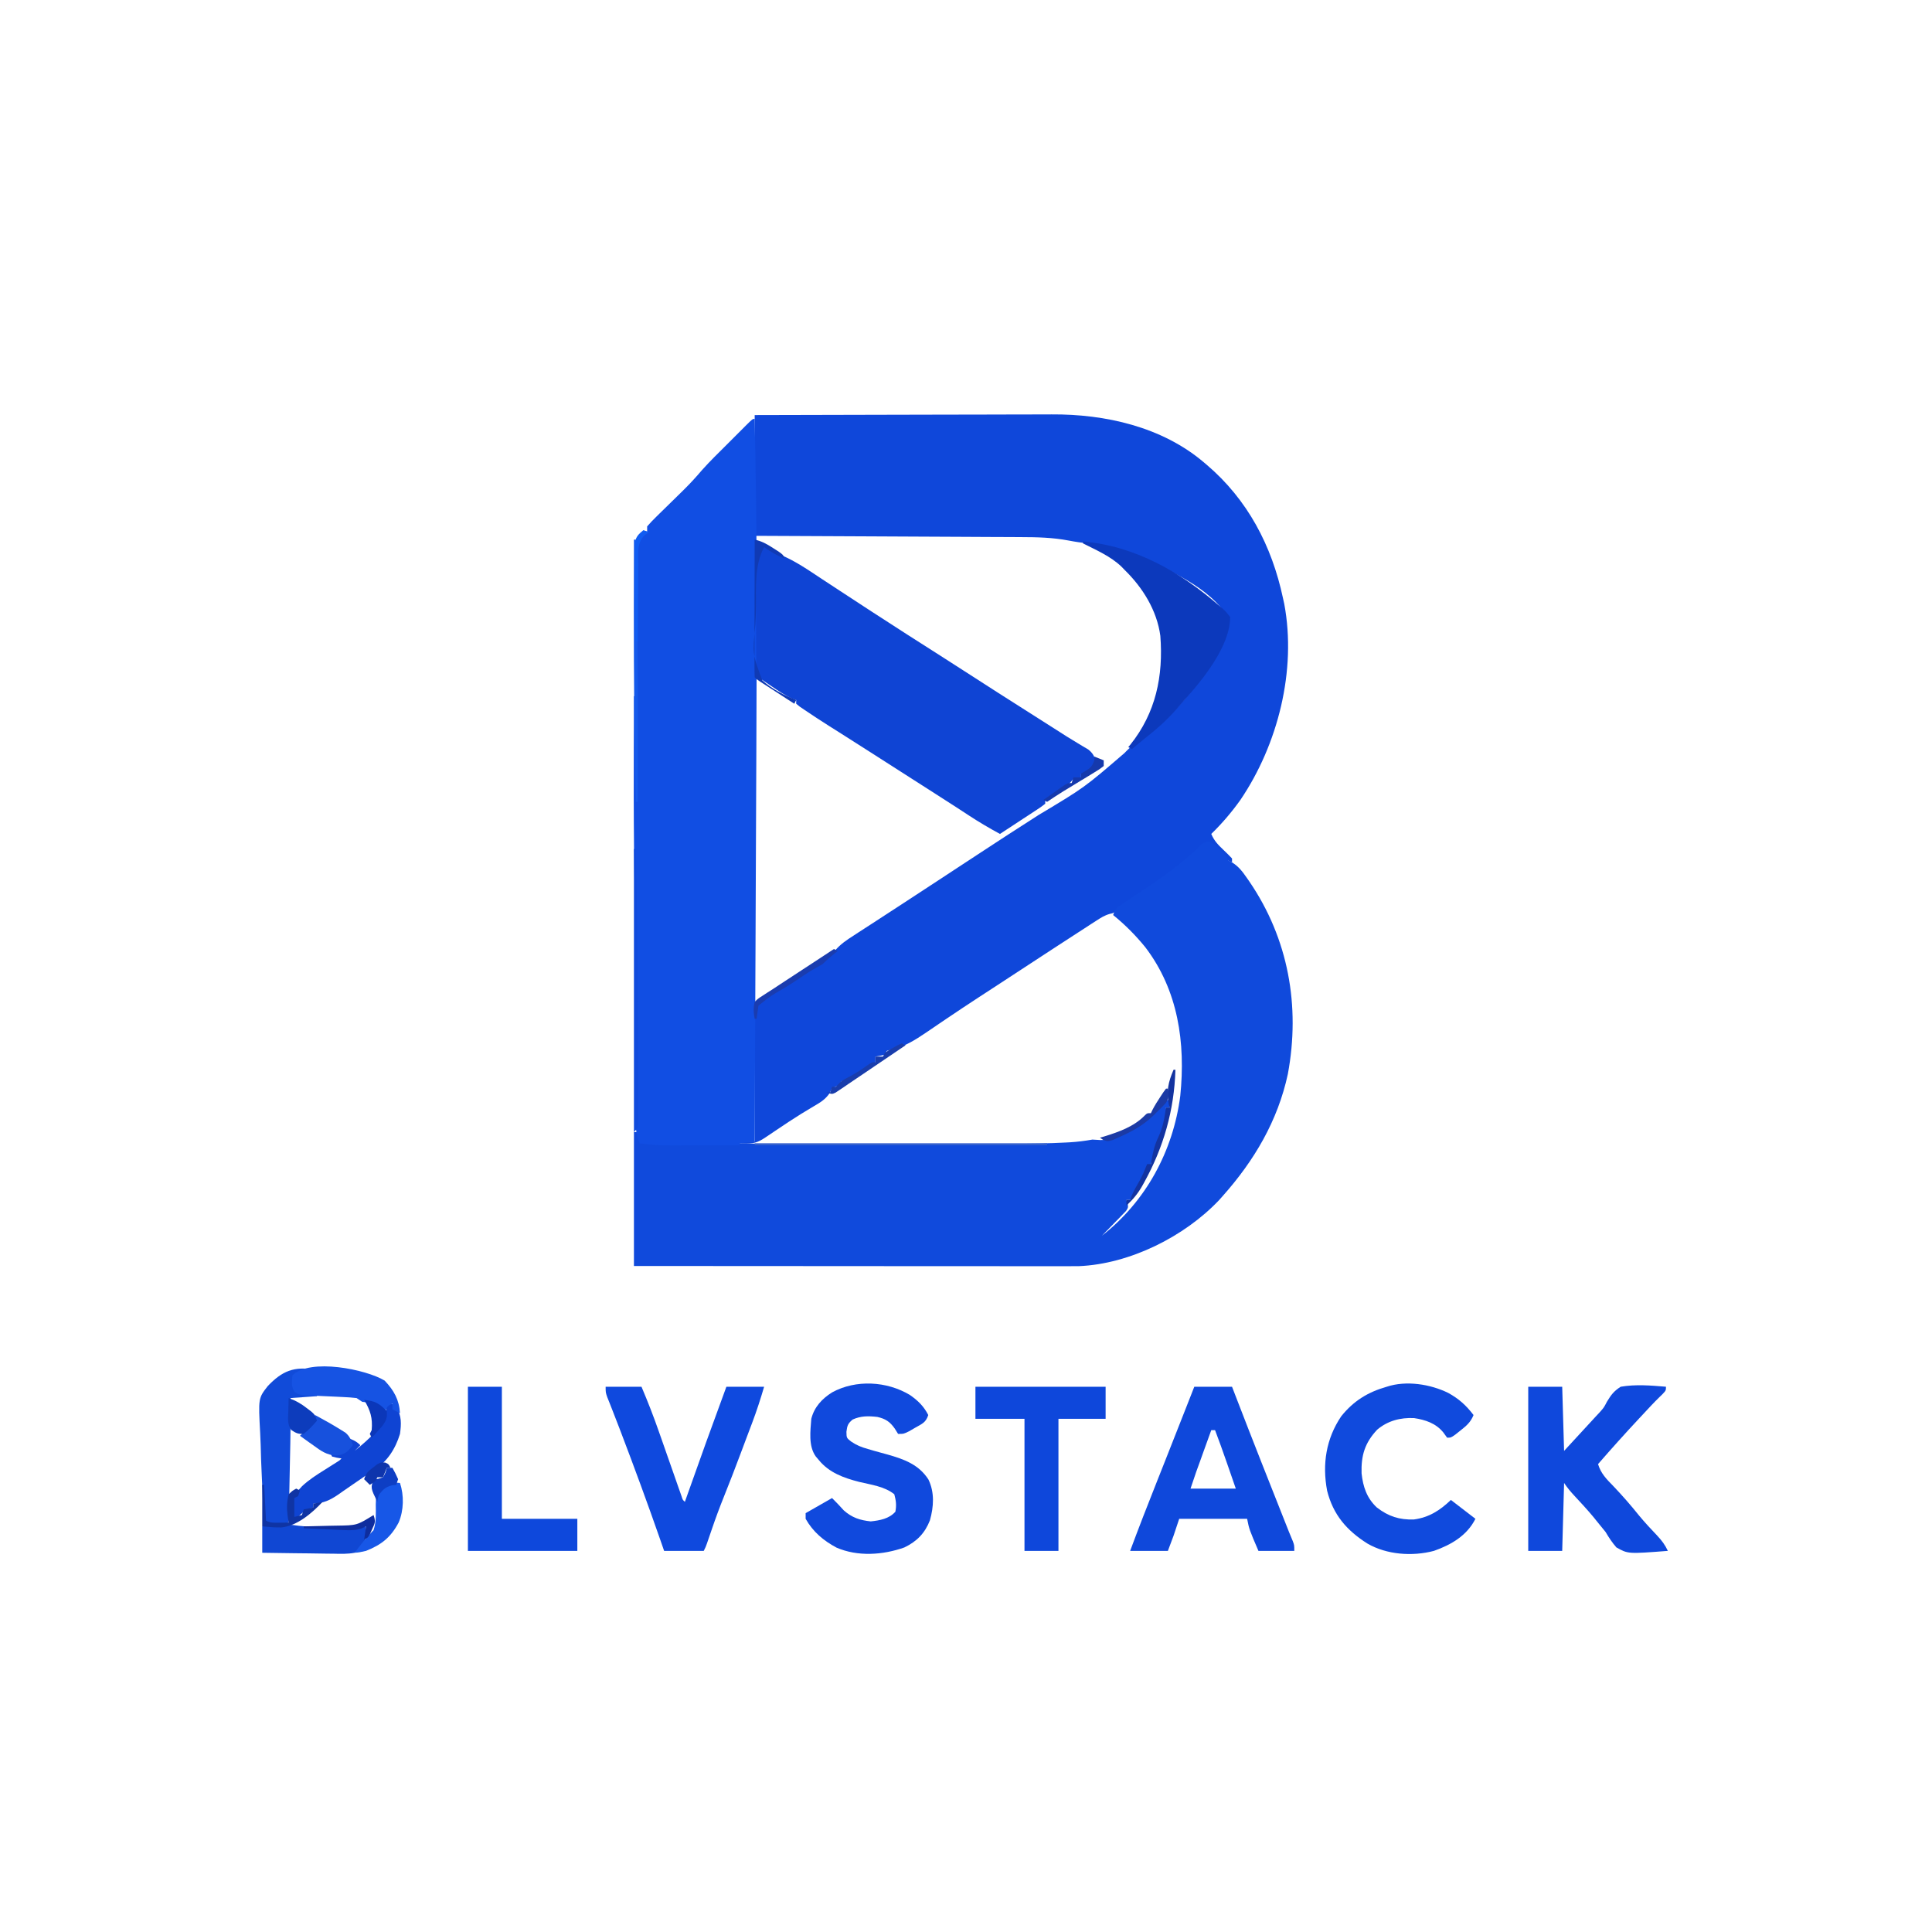
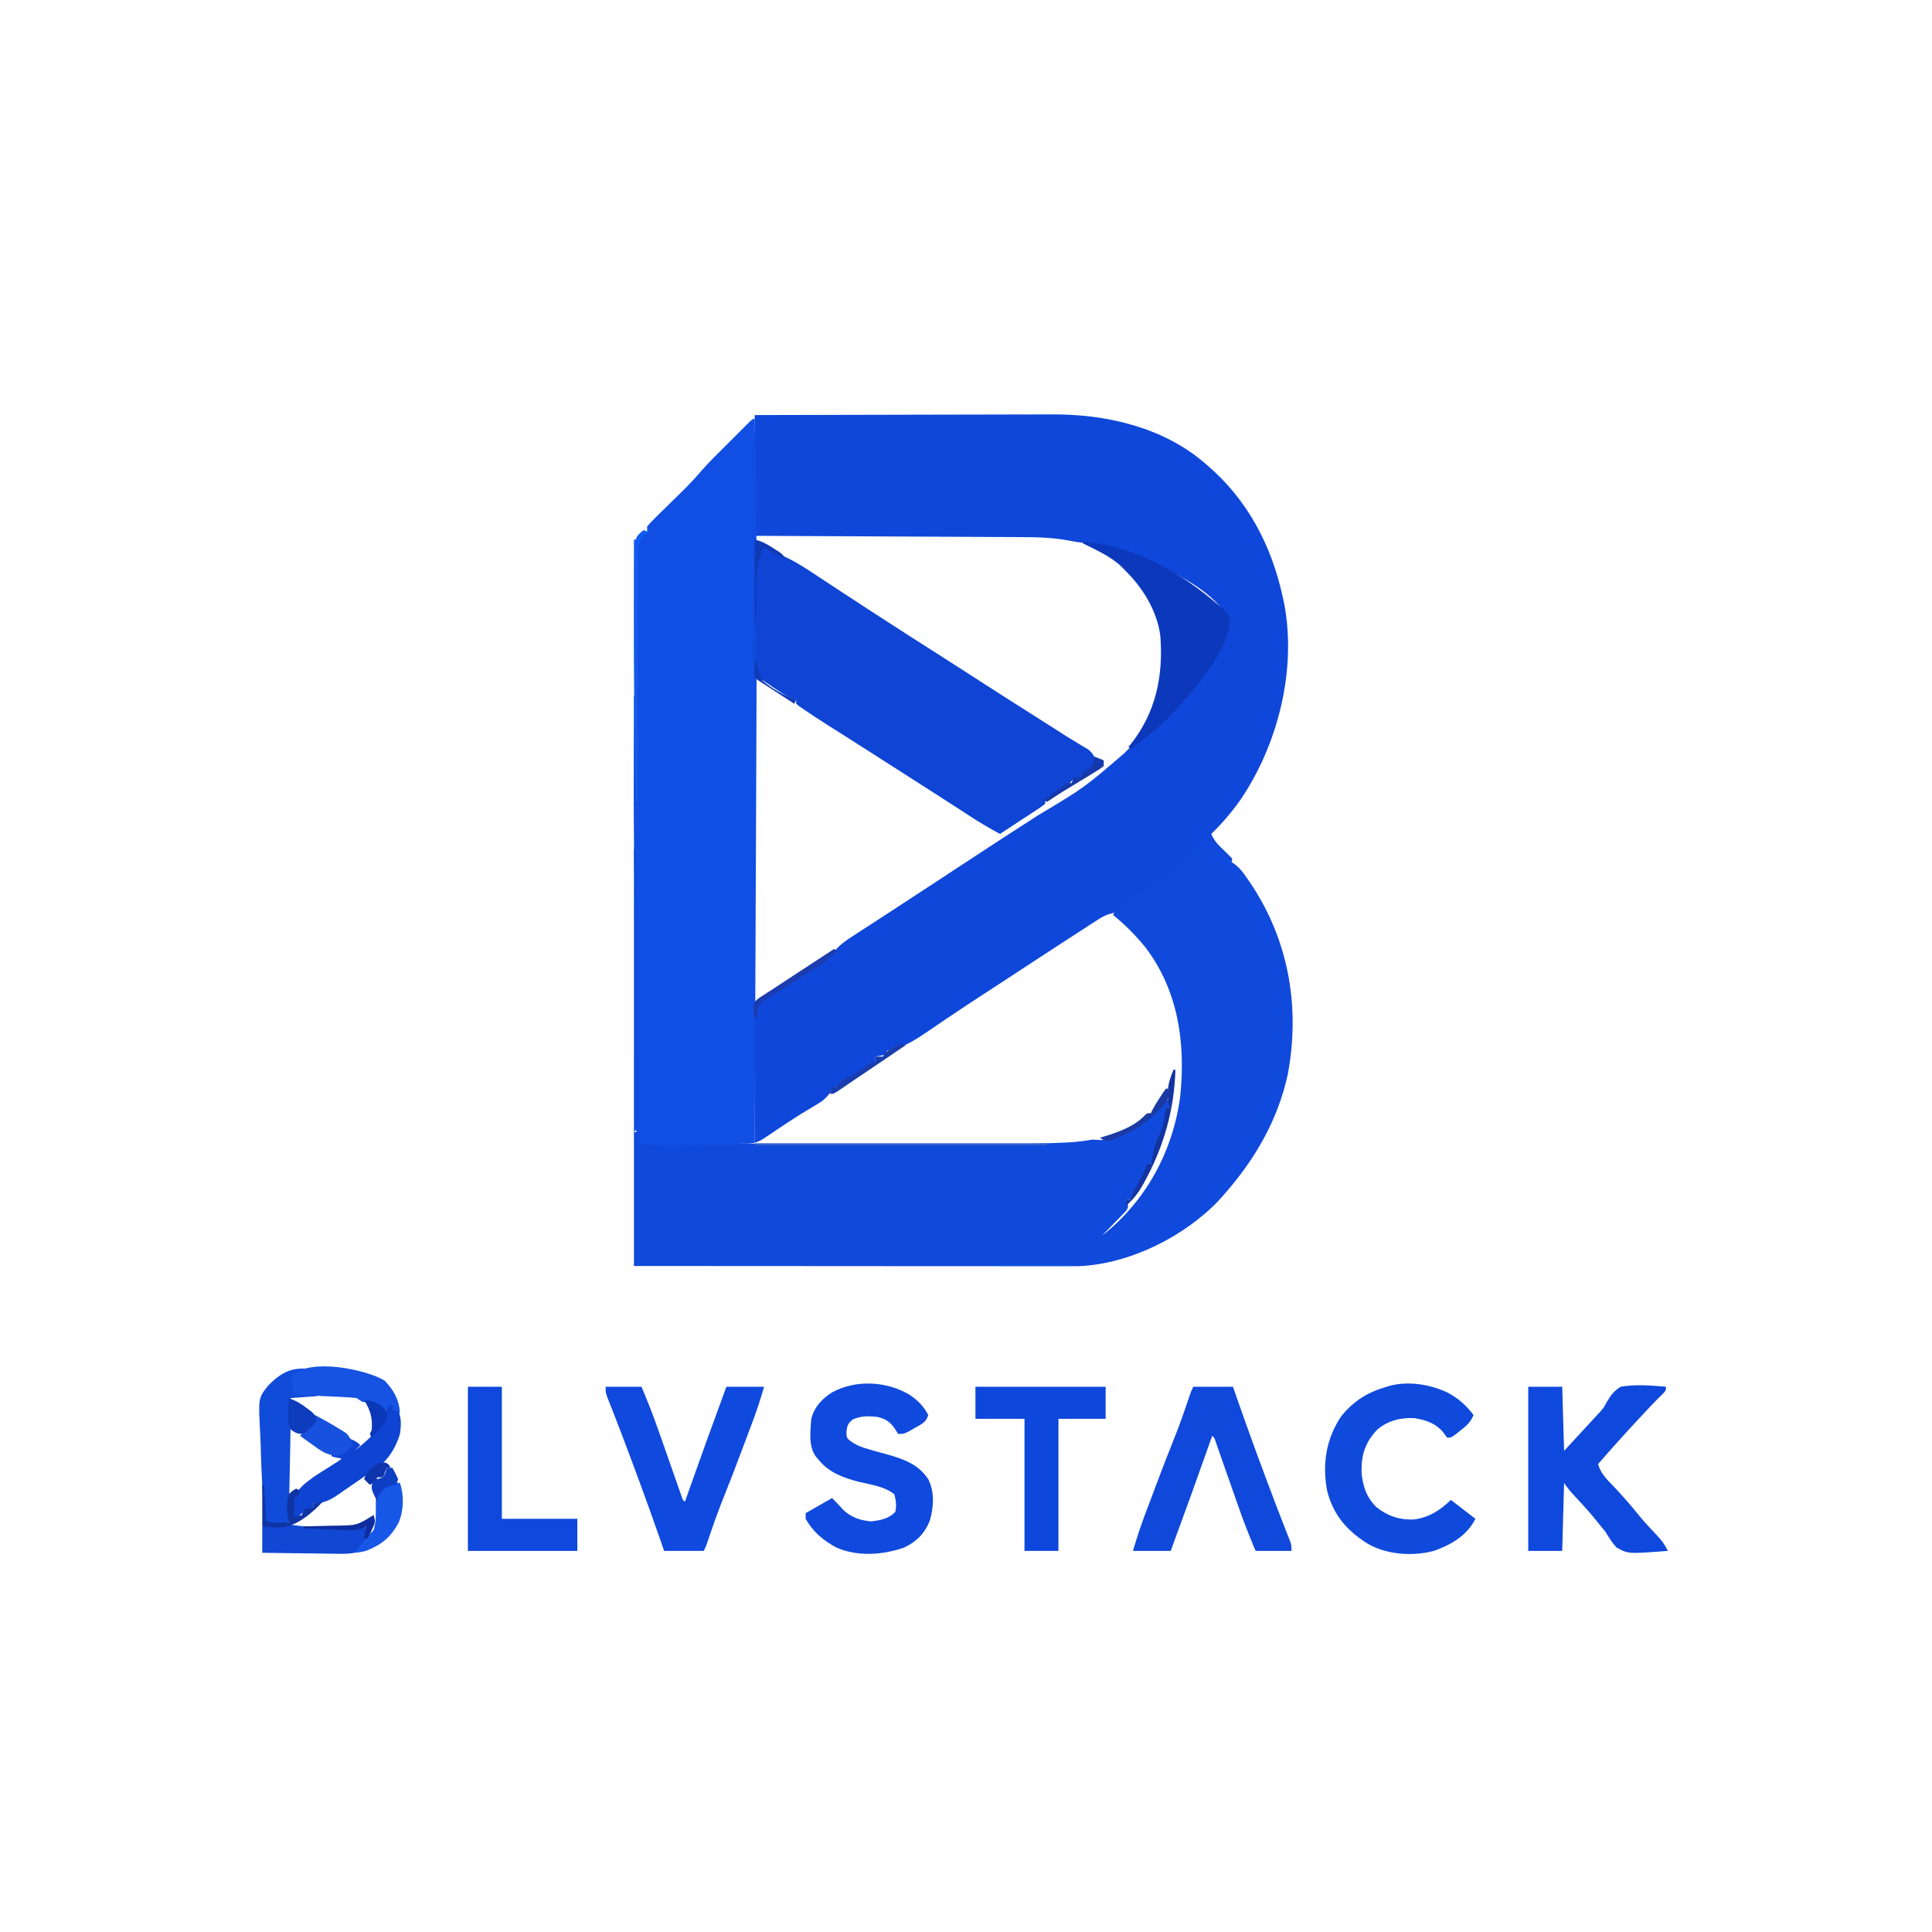
<svg xmlns="http://www.w3.org/2000/svg" version="1.1" width="1024" height="1024">
  <path d="M0 0 C22.23 -0.07 44.46 -0.12 66.68 -0.16 C77.01 -0.17 87.33 -0.19 97.65 -0.23 C106.66 -0.26 115.66 -0.28 124.67 -0.28 C129.43 -0.29 134.19 -0.3 138.95 -0.32 C143.45 -0.34 147.95 -0.34 152.44 -0.34 C154.08 -0.34 155.71 -0.35 157.35 -0.36 C185.77 -0.55 215.84 6.2 238 25 C238.51 25.43 239.02 25.86 239.55 26.31 C261.28 44.82 274.09 69.25 280 97 C280.23 98.03 280.45 99.06 280.69 100.12 C287.28 135.31 277.32 174.62 257.46 203.95 C252.87 210.4 247.68 216.49 242 222 C243.53 225.68 245.76 227.9 248.62 230.62 C250.12 232.05 251.59 233.5 253 235 C253 235.66 253 236.32 253 237 C248.93 235.64 247.44 233.1 244.82 229.81 C243.12 227.95 243.12 227.95 241.11 226.95 C237.67 227.03 235.91 229.49 233.62 231.81 C224.44 240.69 213.85 247.51 203.21 254.51 C199.2 257.16 195.34 259.91 191.61 262.94 C190 264 190 264 188.21 264.38 C185.45 265.15 183.46 266.44 181.05 268 C179.58 268.95 179.58 268.95 178.08 269.91 C177.02 270.6 175.97 271.29 174.88 272 C173.21 273.07 173.21 273.07 171.52 274.17 C168.01 276.44 164.5 278.72 161 281 C159.91 281.71 158.82 282.42 157.7 283.15 C151.21 287.37 144.74 291.62 138.26 295.86 C135.02 297.99 131.78 300.1 128.53 302.22 C126.37 303.62 124.22 305.03 122.06 306.44 C121.01 307.13 119.95 307.81 118.86 308.52 C113.09 312.29 107.35 316.1 101.64 319.96 C100.42 320.79 99.19 321.62 97.96 322.45 C95.63 324.02 93.3 325.61 90.98 327.2 C84.82 331.36 79.22 334.93 71.85 336.44 C70.93 336.72 70.93 336.72 70 337 C69.67 337.66 69.34 338.32 69 339 C66.44 339.62 66.44 339.62 64 340 C64 340.99 64 341.98 64 343 C62.67 344.26 62.67 344.26 60.82 345.48 C60.16 345.92 59.5 346.36 58.81 346.82 C58.11 347.27 57.41 347.72 56.69 348.19 C56 348.65 55.31 349.11 54.6 349.59 C49.4 353 49.4 353 46 353 C45.67 353.66 45.34 354.32 45 355 C44.07 355.4 44.07 355.4 43.12 355.81 C40.81 356.85 40.81 356.85 39.81 359.29 C37.47 362.8 34.5 364.49 30.94 366.56 C29.5 367.43 28.07 368.29 26.64 369.16 C25.51 369.84 25.51 369.84 24.36 370.54 C20.24 373.09 16.21 375.8 12.19 378.5 C11.42 379.02 10.65 379.53 9.85 380.06 C8.48 380.99 7.11 381.91 5.74 382.83 C1.31 385.81 -0.81 386.22 -6.19 386.12 C-7.46 386.11 -8.73 386.09 -10.04 386.07 C-11.51 386.04 -11.51 386.04 -13 386 C-13 385.67 -13 385.34 -13 385 C-8.71 385 -4.42 385 0 385 C-0.01 382.1 -0.01 382.1 -0.02 379.14 C-0.03 372.74 -0.04 366.34 -0.05 359.94 C-0.06 356.06 -0.06 352.18 -0.08 348.3 C-0.09 344.55 -0.09 340.8 -0.09 337.06 C-0.1 335.63 -0.1 334.2 -0.11 332.78 C-0.11 330.77 -0.11 328.77 -0.11 326.76 C-0.12 325.62 -0.12 324.48 -0.12 323.31 C0.22 314.02 0.22 314.02 2.45 311.11 C3.34 310.44 3.34 310.44 4.25 309.75 C4.89 309.26 5.52 308.77 6.18 308.27 C8.4 306.72 10.64 305.32 13 304 C19.38 300.08 25.69 296.04 32 292 C32.85 291.47 33.69 290.94 34.56 290.39 C35.35 289.89 36.13 289.39 36.94 288.88 C37.63 288.44 38.32 288 39.03 287.55 C41.12 286.05 41.12 286.05 42.65 283.73 C45.59 280.32 48.81 278.19 52.58 275.78 C53.33 275.29 54.08 274.8 54.85 274.29 C57.31 272.69 59.78 271.09 62.25 269.5 C63.97 268.38 65.69 267.26 67.41 266.14 C70.92 263.85 74.42 261.57 77.93 259.29 C84.57 254.99 91.17 250.64 97.78 246.3 C101.04 244.15 104.31 242.01 107.58 239.86 C108.84 239.04 110.09 238.22 111.35 237.39 C111.96 236.99 112.57 236.6 113.19 236.19 C114.96 235.03 116.73 233.87 118.5 232.7 C129.16 225.71 139.83 218.73 150.59 211.89 C174.74 197.43 174.74 197.43 195.92 179.2 C200.25 174.62 205.43 170.93 210.46 167.15 C227.2 154.3 240.46 136.44 248.5 117 C248.77 116.36 249.04 115.73 249.31 115.07 C250.27 112.64 251.01 110.51 250.96 107.88 C242.6 91.62 216.86 80.69 201 74 C199.96 73.56 198.91 73.12 197.84 72.66 C189.45 69.52 180.58 68.56 171.74 67.4 C169.97 67.14 168.19 66.84 166.43 66.5 C158.02 64.9 149.75 64.69 141.23 64.68 C139.68 64.67 138.13 64.66 136.58 64.65 C132.41 64.62 128.25 64.61 124.08 64.6 C119.71 64.58 115.34 64.55 110.98 64.53 C102.72 64.48 94.47 64.44 86.21 64.41 C76.81 64.37 67.4 64.32 58 64.27 C38.66 64.17 19.33 64.08 0 64 C0 42.88 0 21.76 0 0 Z " fill="#0F47DA" transform="translate(400,220)" />
  <path d="M0 0 C2.35 1.15 3.83 2.5 5.64 4.39 C6.24 5.01 6.84 5.63 7.46 6.26 C8.95 7.95 8.95 7.95 9.95 9.95 C10.7 10.36 11.45 10.77 12.21 11.19 C15.56 13.34 17.54 15.98 19.77 19.2 C20.2 19.82 20.63 20.44 21.07 21.07 C41.83 51.43 48.24 87.18 41.54 123.21 C36.2 148.03 23.69 169.17 6.95 187.95 C6.36 188.62 5.76 189.29 5.15 189.98 C-13.25 209.43 -42.34 223.94 -69.25 225.04 C-71.81 225.08 -74.36 225.08 -76.92 225.07 C-78.39 225.07 -78.39 225.07 -79.89 225.08 C-83.15 225.08 -86.42 225.07 -89.69 225.07 C-92.04 225.07 -94.38 225.07 -96.73 225.07 C-103.09 225.07 -109.45 225.06 -115.82 225.05 C-121.79 225.05 -127.77 225.05 -133.75 225.05 C-145.59 225.04 -157.42 225.04 -169.26 225.03 C-180.76 225.02 -192.25 225.01 -203.75 225.01 C-204.81 225.01 -204.81 225.01 -205.9 225.01 C-209.45 225.01 -213.01 225 -216.57 225 C-246.06 224.99 -275.55 224.97 -305.05 224.95 C-305.05 201.52 -305.05 178.09 -305.05 153.95 C-304.39 153.95 -303.73 153.95 -303.05 153.95 C-302.55 156.43 -302.55 156.43 -302.05 158.95 C-296.07 159.7 -290.25 160.1 -284.23 160.08 C-282.97 160.08 -282.97 160.08 -281.68 160.08 C-278.89 160.09 -276.1 160.09 -273.31 160.08 C-271.3 160.08 -269.29 160.09 -267.27 160.09 C-261.83 160.09 -256.38 160.09 -250.93 160.09 C-245.21 160.08 -239.49 160.09 -233.76 160.09 C-224.15 160.09 -214.53 160.09 -204.92 160.08 C-193.84 160.08 -182.76 160.08 -171.68 160.09 C-162.14 160.09 -152.6 160.09 -143.06 160.09 C-137.38 160.09 -131.7 160.09 -126.01 160.09 C-120.65 160.09 -115.3 160.09 -109.94 160.08 C-107.99 160.08 -106.04 160.08 -104.09 160.09 C-94.75 160.1 -85.44 160.01 -76.12 159.51 C-75.02 159.45 -75.02 159.45 -73.91 159.39 C-69.9 159.15 -66.01 158.65 -62.05 157.95 C-60.65 158 -59.25 158.08 -57.86 158.2 C-47.76 158.3 -37.38 151.12 -30.34 144.35 C-28.58 142.56 -26.83 140.76 -25.11 138.93 C-23.05 136.95 -23.05 136.95 -21.05 136.95 C-21.05 138.27 -21.05 139.59 -21.05 140.95 C-21.71 140.95 -22.37 140.95 -23.05 140.95 C-22.96 142.05 -22.88 143.14 -22.8 144.27 C-22.79 149.95 -24.95 154.75 -27.05 159.95 C-27.61 161.45 -28.18 162.95 -28.73 164.45 C-29.17 165.61 -29.6 166.76 -30.05 167.95 C-30.38 168.94 -30.71 169.93 -31.05 170.95 C-31.52 171.41 -32 171.87 -32.49 172.34 C-34.42 174.34 -35.05 176.16 -35.98 178.77 C-37.59 182.97 -39.26 186.42 -42.05 189.95 C-42.71 189.95 -43.37 189.95 -44.05 189.95 C-43.71 190.83 -43.71 190.83 -43.36 191.72 C-43.05 193.95 -43.05 193.95 -44.22 195.78 C-44.81 196.39 -45.4 197 -46.01 197.62 C-46.65 198.29 -47.28 198.95 -47.94 199.64 C-48.61 200.32 -49.29 201 -49.98 201.7 C-50.99 202.75 -50.99 202.75 -52.02 203.82 C-53.69 205.54 -55.36 207.25 -57.05 208.95 C-33.72 190.75 -19.25 164.04 -15.48 134.8 C-12.61 106.7 -16.57 78.85 -34.05 55.95 C-39.17 49.68 -44.75 44.05 -51.05 38.95 C-49.86 35.39 -48.98 34.94 -45.92 32.89 C-44.57 31.97 -44.57 31.97 -43.18 31.03 C-40.96 29.56 -38.73 28.09 -36.5 26.62 C-24.97 19.04 -14.01 11.22 -4.17 1.47 C-2.05 -0.05 -2.05 -0.05 0 0 Z " fill="#104ADC" transform="translate(641.0469,446.0469)" />
  <path d="M0 0 C0.61 31.06 1.09 62.12 1.06 93.19 C1.06 95.42 1.06 97.65 1.06 99.87 C1.04 150.73 0.77 201.59 0.55 252.45 C0.51 262.43 0.47 272.41 0.43 282.39 C0.42 283.46 0.42 283.46 0.42 284.55 C0.4 288.13 0.39 291.7 0.37 295.28 C0.25 324.52 0.13 353.76 0 383 C-2.64 383.33 -5.28 383.66 -8 384 C-8 384.33 -8 384.66 -8 385 C-14.1 385.02 -20.2 385.04 -26.3 385.05 C-28.38 385.06 -30.45 385.07 -32.52 385.08 C-35.51 385.09 -38.5 385.09 -41.5 385.1 C-42.87 385.11 -42.87 385.11 -44.27 385.11 C-49.93 385.11 -55.39 384.72 -61 384 C-62.96 379.1 -63.27 374.68 -63.21 369.47 C-63.21 368.63 -63.21 367.79 -63.21 366.92 C-63.2 364.14 -63.18 361.35 -63.16 358.57 C-63.15 356.6 -63.15 354.63 -63.14 352.66 C-63.13 348.47 -63.12 344.28 -63.09 340.1 C-63.04 329.16 -63.02 318.22 -63 307.28 C-63 306.2 -63 305.12 -63 304.01 C-62.97 287.54 -63.1 271.09 -63.5 254.62 C-64.35 218.76 -64.09 182.87 -64 147 C-63.67 147 -63.34 147 -63 147 C-63 145.98 -63 144.97 -63 143.92 C-62.98 134.34 -62.94 124.76 -62.87 115.18 C-62.83 110.26 -62.81 105.34 -62.8 100.41 C-62.8 95.66 -62.77 90.91 -62.73 86.15 C-62.71 84.34 -62.71 82.53 -62.71 80.71 C-62.72 78.17 -62.69 75.64 -62.66 73.09 C-62.67 72.35 -62.68 71.6 -62.69 70.83 C-62.6 66.79 -62.2 65.23 -59.46 62.18 C-58.65 61.46 -57.84 60.74 -57 60 C-57 59.01 -57 58.02 -57 57 C-55.38 55.13 -53.77 53.45 -52 51.74 C-51.48 51.23 -50.96 50.72 -50.43 50.19 C-48.77 48.56 -47.11 46.94 -45.44 45.31 C-43.27 43.19 -41.1 41.06 -38.93 38.93 C-38.4 38.4 -37.87 37.88 -37.33 37.35 C-34.03 34.08 -30.94 30.7 -27.93 27.16 C-23.77 22.49 -19.28 18.13 -14.85 13.72 C-13.1 11.98 -11.37 10.24 -9.63 8.5 C-8.53 7.39 -7.42 6.29 -6.32 5.19 C-5.54 4.4 -5.54 4.4 -4.75 3.61 C-1.11 0 -1.11 0 0 0 Z " fill="#114EE3" transform="translate(400,222)" />
  <path d="M0 0 C1.05 0.62 2.1 1.24 3.19 1.88 C5.24 3.05 7.17 4.07 9.38 4.94 C17.33 8.16 24.49 13.17 31.62 17.88 C33.66 19.21 35.69 20.54 37.72 21.88 C38.76 22.56 39.79 23.24 40.86 23.94 C45.92 27.26 50.99 30.57 56.06 33.88 C57.03 34.51 58 35.14 59 35.79 C70.85 43.51 82.76 51.12 94.7 58.71 C100.31 62.28 105.92 65.87 111.5 69.5 C120.67 75.45 129.89 81.31 139.12 87.17 C143.98 90.26 148.83 93.35 153.69 96.44 C155.42 97.54 157.15 98.64 158.89 99.75 C159.71 100.28 160.54 100.81 161.39 101.35 C163.25 102.53 165.13 103.67 167.02 104.79 C168.01 105.39 169 105.98 170.02 106.6 C170.92 107.13 171.83 107.66 172.76 108.21 C175.34 110.27 176.06 111.88 177 115 C173.39 119.69 173.39 119.69 172 121 C171.01 121 170.02 121 169 121 C169 121.66 169 122.32 169 123 C168.42 123.08 167.85 123.17 167.25 123.25 C164.87 123.85 164.87 123.85 163.22 125.82 C159.97 129.01 156.16 131.08 152.27 133.41 C151.52 133.94 150.77 134.46 150 135 C150 135.66 150 136.32 150 137 C147.8 138.7 147.8 138.7 144.75 140.7 C143.67 141.41 142.58 142.13 141.47 142.86 C140.31 143.62 139.16 144.37 138 145.12 C136.84 145.89 135.69 146.65 134.53 147.41 C131.69 149.28 128.85 151.14 126 153 C120.35 149.94 114.87 146.72 109.5 143.19 C108.01 142.22 106.52 141.24 105.03 140.27 C104.23 139.75 103.43 139.23 102.6 138.69 C97.75 135.54 92.87 132.43 88 129.31 C86.94 128.64 85.88 127.96 84.79 127.26 C82.62 125.87 80.44 124.48 78.27 123.09 C75.05 121.03 71.83 118.97 68.61 116.91 C67.57 116.24 66.53 115.57 65.45 114.89 C63.37 113.55 61.28 112.22 59.2 110.88 C54.1 107.62 49 104.36 43.89 101.13 C42.91 100.51 41.93 99.89 40.92 99.24 C39.09 98.09 37.26 96.93 35.43 95.78 C31.03 92.99 26.68 90.15 22.37 87.22 C21.53 86.65 20.7 86.09 19.83 85.5 C19.23 85.01 18.62 84.51 18 84 C18 83.34 18 82.68 18 82 C17 81.66 17 81.66 15.98 81.32 C12.1 79.6 8.75 77.32 5.25 74.94 C4.22 74.25 4.22 74.25 3.18 73.54 C-1.83 70.17 -1.83 70.17 -3 69 C-3.11 67.14 -3.15 65.28 -3.16 63.41 C-3.17 62.22 -3.18 61.02 -3.19 59.79 C-3.19 58.49 -3.2 57.18 -3.2 55.84 C-3.21 54.49 -3.21 53.15 -3.22 51.8 C-3.23 48.97 -3.24 46.13 -3.24 43.3 C-3.25 39.69 -3.27 36.08 -3.3 32.47 C-3.32 29.68 -3.32 26.89 -3.32 24.1 C-3.33 22.13 -3.35 20.16 -3.37 18.18 C-3.35 11.39 -2.92 6.16 0 0 Z " fill="#0F44D4" transform="translate(404,289)" />
  <path d="M0 0 C5.94 0 11.88 0 18 0 C18.33 11.22 18.66 22.44 19 34 C27.37 24.96 27.37 24.96 35.69 15.88 C36.42 15.09 37.16 14.31 37.91 13.5 C40.11 11.02 40.11 11.02 41.71 7.94 C43.92 4.29 45.38 2.32 49 0 C56.89 -1.37 65.06 -0.67 73 0 C73 2 73 2 70.95 4.14 C70.49 4.58 70.04 5.03 69.56 5.48 C66.52 8.44 63.65 11.58 60.75 14.69 C60.09 15.4 59.42 16.11 58.74 16.84 C51.34 24.76 44.11 32.82 37 41 C38.5 46.02 41.5 48.97 45.06 52.62 C49.87 57.67 54.38 62.82 58.73 68.26 C61.8 71.96 65.06 75.46 68.37 78.94 C70.78 81.5 72.52 83.83 74 87 C52.9 88.63 52.9 88.63 46.72 85.16 C44.46 82.57 42.74 79.96 41 77 C39.57 75.19 38.11 73.39 36.62 71.62 C35.89 70.72 35.16 69.82 34.41 68.88 C31.27 65.13 27.97 61.54 24.63 57.97 C22.53 55.72 20.71 53.57 19 51 C18.67 62.88 18.34 74.76 18 87 C12.06 87 6.12 87 0 87 C0 58.29 0 29.58 0 0 Z " fill="#0F48DC" transform="translate(810,735)" />
-   <path d="M0 0 C6.6 0 13.2 0 20 0 C20.97 2.52 20.97 2.52 21.96 5.09 C30.89 28.29 40.05 51.41 49.22 74.52 C49.53 75.31 49.84 76.1 50.17 76.91 C50.84 78.6 51.54 80.27 52.25 81.93 C53 84 53 84 53 87 C46.73 87 40.46 87 34 87 C29.12 75.62 29.12 75.62 28 70 C16.12 70 4.24 70 -8 70 C-8.99 72.97 -9.98 75.94 -11 79 C-11.99 81.64 -12.98 84.28 -14 87 C-20.6 87 -27.2 87 -34 87 C-29.43 74.68 -24.66 62.46 -19.81 50.25 C-18.31 46.46 -16.81 42.66 -15.3 38.87 C-14.94 37.94 -14.57 37.01 -14.19 36.05 C-10.92 27.81 -7.68 19.56 -4.44 11.31 C-3.98 10.14 -3.52 8.98 -3.05 7.77 C-2.03 5.18 -1.02 2.59 0 0 Z M9 23 C7.54 27.04 6.08 31.08 4.62 35.12 C4.21 36.27 3.8 37.41 3.38 38.59 C2.98 39.69 2.58 40.8 2.16 41.95 C1.8 42.96 1.43 43.98 1.05 45.02 C-0 48 -1 51 -2 54 C5.92 54 13.84 54 22 54 C20.74 50.37 19.48 46.74 18.19 43 C17.8 41.87 17.41 40.74 17 39.58 C15.08 34.03 13.09 28.5 11 23 C10.34 23 9.68 23 9 23 Z " fill="#0F48DB" transform="translate(633,735)" />
+   <path d="M0 0 C6.27 0 12.54 0 19 0 C22.32 7.81 25.38 15.63 28.17 23.64 C28.54 24.68 28.91 25.73 29.29 26.81 C30.44 30.1 31.6 33.39 32.75 36.69 C33.92 40.02 35.08 43.35 36.26 46.69 C36.98 48.75 37.7 50.81 38.42 52.88 C38.75 53.8 39.07 54.72 39.41 55.67 C39.69 56.48 39.97 57.3 40.27 58.14 C40.85 59.98 40.85 59.98 42 61 C42.28 60.22 42.55 59.44 42.84 58.63 C49.75 39.03 56.81 19.5 64 0 C70.6 0 77.2 0 84 0 C82.1 6.5 80.03 12.86 77.64 19.2 C77.17 20.46 77.17 20.46 76.68 21.74 C76.02 23.5 75.36 25.26 74.69 27.02 C73.7 29.66 72.7 32.31 71.71 34.95 C68.8 42.7 65.86 50.42 62.76 58.09 C60.4 63.95 58.22 69.84 56.19 75.81 C55.6 77.53 55.01 79.24 54.42 80.96 C54.17 81.69 53.92 82.42 53.66 83.18 C53 85 53 85 52 87 C45.07 87 38.14 87 31 87 C30.3 84.97 29.59 82.95 28.87 80.86 C22.24 61.85 15.3 42.98 8.13 24.17 C7.86 23.47 7.6 22.77 7.32 22.05 C6.06 18.74 4.78 15.44 3.48 12.15 C3.02 10.98 2.56 9.81 2.09 8.61 C1.68 7.6 1.28 6.58 0.86 5.53 C0 3 0 3 0 0 Z " transform="translate(600.5, 735) rotate(180, 42, 43.5)" fill="#0F48DB" />
  <path d="M0 0 C4.26 2.97 7.33 5.97 9.7 10.61 C8.35 14.66 6.48 15.21 2.82 17.3 C1.75 17.92 0.68 18.54 -0.42 19.18 C-3.3 20.61 -3.3 20.61 -6.3 20.61 C-7.17 19.22 -7.17 19.22 -8.05 17.8 C-10.67 14.09 -12.98 12.59 -17.3 11.61 C-22.06 11.07 -25.96 11.01 -30.37 12.98 C-32.93 15.14 -33.24 16.15 -33.68 19.48 C-33.62 22.74 -33.62 22.74 -31.16 24.68 C-28.18 26.69 -25.75 27.64 -22.3 28.61 C-21.17 28.94 -20.03 29.27 -18.85 29.62 C-16.53 30.27 -14.21 30.91 -11.88 31.54 C-3.11 34.03 4.61 36.8 9.76 44.73 C13.1 51.61 12.61 59.19 10.57 66.42 C7.9 73.27 3.6 77.64 -2.98 80.79 C-14.36 84.83 -27.69 85.75 -38.95 80.87 C-45.83 77.2 -51.43 72.49 -55.3 65.61 C-55.3 64.62 -55.3 63.63 -55.3 62.61 C-50.68 59.97 -46.06 57.33 -41.3 54.61 C-39.17 56.75 -37.05 58.9 -35.05 61.17 C-30.73 65 -26.51 66.37 -20.8 66.98 C-15.98 66.47 -11.09 65.61 -7.74 61.86 C-7.08 58.45 -7.39 55.96 -8.3 52.61 C-13.44 48.43 -20.65 47.56 -26.94 46.04 C-35.07 43.95 -42.84 41.18 -48.3 34.48 C-48.86 33.82 -49.42 33.16 -49.99 32.48 C-53.89 26.93 -52.78 19.09 -52.3 12.61 C-50.72 6.37 -46.67 2.01 -41.3 -1.39 C-28.62 -8.32 -12.21 -7.37 0 0 Z " fill="#1049DD" transform="translate(482.3047,739.3906)" />
  <path d="M0 0 C5.67 3.14 9.47 6.56 13.39 11.71 C11.87 15.54 9.59 17.44 6.39 19.96 C5.06 21.02 5.06 21.02 3.7 22.1 C1.39 23.71 1.39 23.71 -0.61 23.71 C-1.27 22.8 -1.93 21.9 -2.61 20.96 C-6.55 16.09 -12.07 14.25 -18.13 13.33 C-25.37 12.99 -32.11 14.74 -37.69 19.48 C-44.22 26.44 -46.25 33.14 -45.95 42.62 C-45.17 49.78 -43.19 55.71 -37.86 60.71 C-31.75 65.41 -25.92 67.33 -18.2 67.06 C-10.14 65.97 -4.38 62.23 1.39 56.71 C5.68 60.01 9.97 63.31 14.39 66.71 C9.93 75.61 1.55 80.48 -7.61 83.71 C-19.06 86.74 -32.66 85.75 -42.86 79.82 C-53.8 72.91 -61 64.61 -64.22 51.8 C-66.86 37.72 -64.76 24.27 -56.75 12.39 C-50.22 4.22 -42.58 -0.46 -32.61 -3.29 C-22.34 -6.71 -9.48 -4.68 0 0 Z " fill="#104ADD" transform="translate(767.6133,738.2891)" />
  <path d="M0 0 C6.27 0 12.54 0 19 0 C22.32 7.81 25.38 15.63 28.17 23.64 C28.54 24.68 28.91 25.73 29.29 26.81 C30.44 30.1 31.6 33.39 32.75 36.69 C33.92 40.02 35.08 43.35 36.26 46.69 C36.98 48.75 37.7 50.81 38.42 52.88 C38.75 53.8 39.07 54.72 39.41 55.67 C39.69 56.48 39.97 57.3 40.27 58.14 C40.85 59.98 40.85 59.98 42 61 C42.28 60.22 42.55 59.44 42.84 58.63 C49.75 39.03 56.81 19.5 64 0 C70.6 0 77.2 0 84 0 C82.1 6.5 80.03 12.86 77.64 19.2 C77.17 20.46 77.17 20.46 76.68 21.74 C76.02 23.5 75.36 25.26 74.69 27.02 C73.7 29.66 72.7 32.31 71.71 34.95 C68.8 42.7 65.86 50.42 62.76 58.09 C60.4 63.95 58.22 69.84 56.19 75.81 C55.6 77.53 55.01 79.24 54.42 80.96 C54.17 81.69 53.92 82.42 53.66 83.18 C53 85 53 85 52 87 C45.07 87 38.14 87 31 87 C30.3 84.97 29.59 82.95 28.87 80.86 C22.24 61.85 15.3 42.98 8.13 24.17 C7.86 23.47 7.6 22.77 7.32 22.05 C6.06 18.74 4.78 15.44 3.48 12.15 C3.02 10.98 2.56 9.81 2.09 8.61 C1.68 7.6 1.28 6.58 0.86 5.53 C0 3 0 3 0 0 Z " fill="#0F49DE" transform="translate(321,735)" />
  <path d="M0 0 C22.77 0 45.54 0 69 0 C69 5.61 69 11.22 69 17 C60.75 17 52.5 17 44 17 C44 40.1 44 63.2 44 87 C38.06 87 32.12 87 26 87 C26 63.9 26 40.8 26 17 C17.42 17 8.84 17 0 17 C0 11.39 0 5.78 0 0 Z " fill="#0E47DB" transform="translate(517,735)" />
  <path d="M0 0 C27.61 2.33 51.86 16.27 72.44 34.25 C73.01 34.73 73.59 35.22 74.18 35.71 C75.75 37.14 75.75 37.14 78 40 C78.04 55.49 63.38 73.36 53.33 84.52 C52.09 85.9 50.89 87.31 49.68 88.72 C44.34 94.91 38.43 99.96 32 105 C30.77 106.02 29.54 107.04 28.31 108.06 C27.55 108.7 26.79 109.34 26 110 C25.34 109.67 24.68 109.34 24 109 C24.35 108.58 24.7 108.17 25.07 107.74 C38.64 90.8 42.65 71.24 41 50 C39.21 36.51 31.59 24.32 22 15 C21.47 14.45 20.94 13.9 20.4 13.34 C14.65 7.82 7.03 4.57 0 1 C0 0.67 0 0.34 0 0 Z " fill="#0C39BC" transform="translate(574,287)" />
  <path d="M0 0 C5.94 0 11.88 0 18 0 C18 23.1 18 46.2 18 70 C31.2 70 44.4 70 58 70 C58 75.61 58 81.22 58 87 C38.86 87 19.72 87 0 87 C0 58.29 0 29.58 0 0 Z " fill="#0E48DC" transform="translate(248,735)" />
  <path d="M0 0 C0 0.33 0 0.66 0 1 C-0.71 1.06 -1.42 1.12 -2.15 1.18 C-3.07 1.27 -3.99 1.35 -4.94 1.44 C-5.85 1.52 -6.77 1.6 -7.71 1.68 C-9.96 1.76 -9.96 1.76 -11 3 C-11.25 6.46 -11.25 6.46 -11 10 C-8.5 12.5 -7.33 12.36 -3.88 12.62 C-2.96 12.7 -2.05 12.77 -1.12 12.85 C-0.07 12.93 -0.07 12.93 1 13 C1 13.33 1 13.66 1 14 C-3.62 14.33 -8.24 14.66 -13 15 C-12.98 18.16 -12.98 18.16 -12.97 21.38 C-12.95 33.25 -13.25 45.13 -13.5 57 C-13.55 59.34 -13.6 61.67 -13.64 64.01 C-13.76 69.67 -13.88 75.34 -14 81 C-17.13 82.56 -20.58 82.4 -24 82 C-24.99 81.34 -25.98 80.68 -27 80 C-27.38 77.24 -27.56 74.68 -27.63 71.9 C-27.66 71.06 -27.69 70.22 -27.72 69.36 C-27.79 67.53 -27.85 65.71 -27.9 63.88 C-28 60.97 -28.14 58.06 -28.3 55.15 C-28.56 50.02 -28.72 44.9 -28.84 39.77 C-28.91 37.66 -29 35.55 -29.11 33.44 C-30.09 15.06 -30.09 15.06 -25.09 8.66 C-17.49 0.66 -11.13 -1.98 0 0 Z " fill="#114BD9" transform="translate(167,726)" />
  <path d="M0 0 C2 0 2 0 4.12 1.81 C6.9 6.52 6.73 10.66 6 16 C3.57 23.94 -0.66 30.53 -7.62 35.12 C-8.18 35.49 -8.73 35.86 -9.3 36.23 C-10.52 37.04 -11.74 37.85 -12.97 38.65 C-15.21 40.14 -17.41 41.67 -19.61 43.21 C-21.2 44.31 -22.79 45.4 -24.38 46.5 C-25.12 47.03 -25.87 47.56 -26.64 48.1 C-31.18 51.19 -34.49 52.71 -40 53 C-40 53.66 -40 54.32 -40 55 C-40.76 55.27 -41.53 55.54 -42.31 55.81 C-44.92 56.97 -46.07 57.99 -48 60 C-49.49 60.5 -49.49 60.5 -51 61 C-51.08 59.06 -51.14 57.13 -51.19 55.19 C-51.22 54.11 -51.26 53.03 -51.29 51.92 C-51 49 -51 49 -49.8 47.43 C-49.21 46.96 -48.61 46.48 -48 46 C-47.29 45.23 -46.59 44.46 -45.86 43.67 C-42.28 40.33 -38.39 37.84 -34.25 35.25 C-32.71 34.28 -31.18 33.3 -29.64 32.33 C-28.97 31.9 -28.29 31.48 -27.59 31.04 C-26.03 30.1 -26.03 30.1 -25 29 C-25.8 28.88 -26.61 28.75 -27.44 28.62 C-28.71 28.32 -28.71 28.32 -30 28 C-30.33 27.34 -30.66 26.68 -31 26 C-29.93 26.1 -28.85 26.21 -27.75 26.31 C-23.86 26.4 -23.86 26.4 -21.56 23.5 C-20.79 22.26 -20.79 22.26 -20 21 C-20.66 20.01 -21.32 19.02 -22 18 C-19.08 19.07 -17.22 19.78 -15 22 C-15.99 22.99 -16.98 23.98 -18 25 C-14.12 21.84 -10.46 18.64 -7 15 C-6.28 14.26 -5.56 13.51 -4.81 12.75 C-2.67 9.5 -2.07 6.69 -1.39 2.89 C-1 1 -1 1 0 0 Z " fill="#0F44D3" transform="translate(206,744)" />
  <path d="M0 0 C4.91 5.2 7.68 10.08 8.12 17.25 C6.81 16.59 5.49 15.93 4.12 15.25 C4.12 14.26 4.12 13.27 4.12 12.25 C1.79 13.21 1.79 13.21 0.12 16.25 C-0.56 15.61 -1.24 14.97 -1.94 14.31 C-5.36 11.91 -7.77 11.71 -11.88 11.25 C-12.87 10.59 -13.85 9.93 -14.88 9.25 C-17.19 8.98 -19.52 8.82 -21.84 8.72 C-23.23 8.65 -24.62 8.58 -26.01 8.51 C-28.2 8.41 -30.38 8.31 -32.57 8.22 C-34.68 8.13 -36.79 8.02 -38.91 7.91 C-40.17 7.85 -41.43 7.8 -42.74 7.74 C-45.88 7.25 -45.88 7.25 -47.79 5.93 C-49.61 3.11 -49.17 0.49 -48.88 -2.75 C-39.57 -12.06 -9.81 -5.97 0 0 Z " fill="#1653E3" transform="translate(203.875,731.75)" />
  <path d="M0 0 C5.7 0.65 11.46 0.71 17.19 0.9 C19.16 0.98 19.16 0.98 21.17 1.06 C22.43 1.1 23.69 1.15 24.99 1.19 C26.13 1.23 27.27 1.27 28.45 1.32 C31.02 1.28 33.01 1.05 35.44 0.28 C35.41 1.67 35.34 3.07 35.25 4.47 C35.22 5.24 35.18 6.02 35.15 6.82 C34.07 10.58 32.58 11.91 29.44 14.28 C25.7 14.98 22.03 14.86 18.23 14.77 C16.61 14.76 16.61 14.76 14.96 14.74 C11.52 14.72 8.07 14.65 4.63 14.59 C2.29 14.57 -0.05 14.54 -2.38 14.52 C-8.11 14.47 -13.83 14.38 -19.56 14.28 C-19.56 9.66 -19.56 5.04 -19.56 0.28 C-6.15 -0.88 -6.15 -0.88 0 0 Z " fill="#1047D3" transform="translate(158.5586,808.7219)" />
  <path d="M0 0 C2.2 6.6 2.03 14.52 -0.69 20.94 C-4.84 28.8 -9.81 32.76 -18 36 C-21.62 36.81 -21.62 36.81 -24 37 C-20.88 32.71 -17.76 28.76 -14 25 C-12.53 20.58 -12.79 15.97 -12.83 11.34 C-12.68 5.87 -12.68 5.87 -10.73 3.36 C-7.17 0.24 -4.67 -0.56 0 0 Z " fill="#1757E7" transform="translate(212,786)" />
  <path d="M0 0 C4.73 2.53 9.39 5.15 13.94 8 C15.03 8.68 15.03 8.68 16.15 9.38 C18.41 11.36 19.09 13.18 20 16 C17.21 19.49 15.83 20.89 11.31 21.47 C6.24 21.31 2.99 18.93 -1 16 C-1.68 15.52 -2.36 15.05 -3.06 14.55 C-4.72 13.39 -6.36 12.2 -8 11 C-7.21 10.22 -6.42 9.44 -5.61 8.64 C-1.54 4.93 -1.54 4.93 0 0 Z " fill="#1751DD" transform="translate(167,750)" />
  <path d="M0 0 C0.33 0 0.66 0 1 0 C1.77 35.07 2.13 70.14 2.18 105.22 C2.19 108.2 2.2 111.17 2.21 114.14 C2.22 118.85 2.23 123.56 2.23 128.27 C2.23 130.03 2.23 131.78 2.24 133.53 C2.25 135.94 2.25 138.35 2.24 140.75 C2.25 141.47 2.25 142.18 2.26 142.91 C2.23 147.77 2.23 147.77 0 150 C0 100.5 0 51 0 0 Z " fill="#104BDD" transform="translate(336,450)" />
  <path d="M0 0 C3.75 1.34 6.62 2.99 9.75 5.44 C10.53 6.03 11.31 6.63 12.11 7.25 C14 9 14 9 15 12 C12.81 14.53 10.61 16.91 8 19 C4.96 19.14 3.85 18.57 1.37 16.91 C-0.76 13.94 -0.32 10.82 -0.19 7.31 C-0.17 6.61 -0.16 5.91 -0.15 5.19 C-0.11 3.46 -0.06 1.73 0 0 Z " fill="#0D3CBC" transform="translate(153,741)" />
  <path d="M0 0 C0.33 0 0.66 0 1 0 C1.85 33.3 2.09 66.57 2.06 99.88 C2.06 100.85 2.06 101.82 2.06 102.81 C2.05 114.88 2.03 126.94 2 139 C1.67 139 1.34 139 1 139 C0.19 105.33 -0.09 71.68 -0.06 38 C-0.06 37.06 -0.06 36.11 -0.06 35.14 C-0.05 23.43 -0.03 11.71 0 0 Z " fill="#1459EB" transform="translate(336,286)" />
  <path d="M0 0 C51.15 0 102.3 0 155 0 C155 0.33 155 0.66 155 1 C103.85 1 52.7 1 0 1 C0 0.67 0 0.34 0 0 Z " fill="#3560CC" transform="translate(400,606)" />
  <path d="M0 0 C3.77 0.83 6.43 2.34 9.69 4.44 C10.66 5.05 11.63 5.67 12.64 6.31 C15 8 15 8 16 10 C11.89 8.55 8.57 6.49 5 4 C-0.35 13.86 0.89 25.94 0.68 36.88 C0.61 39.7 0.49 42.52 0.33 45.34 C-1.13 60.79 -1.13 60.79 4.04 74.61 C9.36 79.3 15.41 82.44 22 85 C21.67 85.66 21.34 86.32 21 87 C17.69 84.86 14.37 82.71 11.06 80.56 C9.64 79.65 9.64 79.65 8.2 78.71 C6.85 77.83 6.85 77.83 5.47 76.94 C4.64 76.4 3.81 75.86 2.95 75.31 C1 74 1 74 0 73 C-0.09 70.73 -0.12 68.46 -0.11 66.19 C-0.11 65.47 -0.11 64.76 -0.11 64.03 C-0.11 61.66 -0.11 59.3 -0.1 56.93 C-0.1 55.3 -0.09 53.66 -0.09 52.03 C-0.09 47.72 -0.08 43.4 -0.07 39.09 C-0.06 34.69 -0.05 30.3 -0.05 25.9 C-0.04 17.27 -0.02 8.63 0 0 Z " fill="#103AB4" transform="translate(400,286)" />
  <path d="M0 0 C0.33 0 0.66 0 1 0 C0.37 21.4 -5.26 41.08 -15.62 59.81 C-15.98 60.46 -16.34 61.12 -16.72 61.79 C-19.04 65.81 -21.58 68.85 -25 72 C-25 71.01 -25 70.02 -25 69 C-24.34 69 -23.68 69 -23 69 C-22.75 68.32 -22.5 67.64 -22.25 66.94 C-21.04 64.09 -19.58 61.51 -18.02 58.85 C-16.44 55.99 -15.23 53.02 -14 50 C-13.34 50 -12.68 50 -12 50 C-11.9 49.38 -11.8 48.77 -11.7 48.13 C-10.91 43.65 -9.99 39.67 -8 35.56 C-5.6 30.56 -4.78 25.46 -4 20 C-3.34 20 -2.68 20 -2 20 C-2.16 19.5 -2.33 19.01 -2.5 18.5 C-3.91 11.43 -2.78 6.49 0 0 Z " fill="#1333A0" transform="translate(622,567)" />
  <path d="M0 0 C0.33 0 0.66 0 1 0 C1.33 6.27 1.66 12.54 2 19 C4.52 20.26 6.31 20.1 9.12 20.06 C10.04 20.05 10.95 20.04 11.88 20.04 C12.58 20.02 13.28 20.01 14 20 C13.81 18.82 13.63 17.65 13.44 16.44 C12.95 12.42 12.99 8.96 14 5 C16.06 3.06 16.06 3.06 18 2 C18.66 2.33 19.32 2.66 20 3 C19.67 3.99 19.34 4.98 19 6 C18.01 6.5 18.01 6.5 17 7 C17 10.3 17 13.6 17 17 C18.32 16.67 19.64 16.34 21 16 C21.33 15.01 21.66 14.02 22 13 C23.65 12.67 25.3 12.34 27 12 C27 11.34 27 10.68 27 10 C28.65 9.67 30.3 9.34 32 9 C26.38 14.97 18.48 21.85 9.97 22.58 C6.12 22.56 6.12 22.56 0 22 C0 14.74 0 7.48 0 0 Z " fill="#0F34A4" transform="translate(139,787)" />
  <path d="M0 0 C0.66 0.33 1.32 0.66 2 1 C0.5 2.24 -0.99 3.47 -2.49 4.71 C-3.71 5.75 -4.87 6.87 -6 8 C-7.64 8.94 -9.29 9.88 -10.95 10.8 C-13.97 12.57 -16.84 14.54 -19.75 16.5 C-21.81 17.87 -23.89 19.2 -26 20.5 C-33.38 24.75 -33.38 24.75 -40 30 C-40.37 32.33 -40.7 34.66 -41 37 C-41.33 37 -41.66 37 -42 37 C-42.65 33.81 -42.74 31.19 -42 28 C-40.28 26.33 -40.28 26.33 -37.89 24.8 C-36.99 24.21 -36.08 23.61 -35.14 23 C-34.1 22.34 -33.07 21.68 -32 21 C-30.83 20.23 -29.67 19.46 -28.51 18.69 C-24.7 16.17 -20.88 13.68 -17.06 11.19 C-15.74 10.32 -14.41 9.45 -13.08 8.59 C-11.22 7.37 -9.37 6.16 -7.5 4.94 C-5 3.31 -2.49 1.66 0 0 Z " fill="#1A3CAF" transform="translate(442,503)" />
  <path d="M0 0 C0.99 0 1.98 0 3 0 C4.56 2.81 4.56 2.81 6 6 C5.67 6.99 5.34 7.98 5 9 C3.89 9.12 3.89 9.12 2.75 9.25 C-0.59 10.16 -1.85 11.32 -4 14 C-4.79 16.14 -4.79 16.14 -5 18 C-8.57 10.71 -8.57 10.71 -7 6 C-6.22 5.94 -5.43 5.88 -4.62 5.81 C-3.76 5.54 -2.89 5.28 -2 5 C-0.63 2.52 -0.63 2.52 0 0 Z " fill="#0E3EC4" transform="translate(205,778)" />
  <path d="M0 0 C5.61 0.4 8.29 1.93 12 6 C12.4 9.6 11.52 11.32 9.35 14.16 C7.62 16.16 5.85 18.1 4 20 C3.67 19.34 3.34 18.68 3 18 C3.33 17.34 3.66 16.68 4 16 C4.56 9.5 3.32 5.57 0 0 Z " fill="#0B37B9" transform="translate(193,742)" />
  <path d="M0 0 C0.33 0 0.66 0 1 0 C1.43 2.94 1.6 5.11 -0.11 7.65 C-1.69 9.39 -3.34 11.01 -5.06 12.62 C-5.62 13.18 -6.19 13.74 -6.76 14.32 C-12.22 19.61 -18.22 22.83 -25.19 25.88 C-26.69 26.55 -26.69 26.55 -28.23 27.24 C-31 28 -31 28 -33.36 27.13 C-33.9 26.76 -34.44 26.39 -35 26 C-34.25 25.78 -33.5 25.56 -32.73 25.34 C-25.07 22.96 -17.09 20.17 -11.35 14.32 C-10 13 -10 13 -8 13 C-7.73 12.44 -7.47 11.88 -7.19 11.3 C-5.91 8.83 -4.47 6.56 -2.94 4.25 C-2.41 3.45 -1.88 2.65 -1.34 1.83 C-0.9 1.22 -0.46 0.62 0 0 Z " fill="#1B3AA5" transform="translate(618,577)" />
  <path d="M0 0 C0.66 0.33 1.32 0.66 2 1 C-3.49 4.74 -8.99 8.46 -14.5 12.16 C-16.37 13.43 -18.24 14.7 -20.11 15.97 C-22.79 17.79 -25.48 19.6 -28.18 21.41 C-29.01 21.98 -29.85 22.56 -30.71 23.15 C-31.49 23.67 -32.28 24.19 -33.08 24.73 C-33.77 25.19 -34.45 25.66 -35.16 26.13 C-37 27 -37 27 -40 26 C-39.34 26 -38.68 26 -38 26 C-37.67 25.01 -37.34 24.02 -37 23 C-36.34 23 -35.68 23 -35 23 C-34 22 -33 21 -32 20 C-30.61 19.16 -29.19 18.37 -27.75 17.62 C-24.69 15.98 -21.86 14.25 -19.06 12.19 C-16 10 -16 10 -14 10 C-14 9.01 -14 8.02 -14 7 C-12.68 7 -11.36 7 -10 7 C-9.67 6.34 -9.34 5.68 -9 5 C-7 3.68 -7 3.68 -4.56 2.31 C-3.76 1.85 -2.96 1.4 -2.13 0.93 C-1.08 0.47 -1.08 0.47 0 0 Z " fill="#193DAC" transform="translate(478,553)" />
  <path d="M0 0 C1.65 0.66 3.3 1.32 5 2 C5 2.99 5 3.98 5 5 C2.89 6.65 2.89 6.65 -0.04 8.43 C-1.09 9.08 -2.15 9.73 -3.24 10.4 C-4.36 11.07 -5.47 11.74 -6.62 12.44 C-8.81 13.77 -10.98 15.1 -13.16 16.43 C-14.14 17.02 -15.11 17.61 -16.12 18.22 C-19.13 20.08 -22.06 22.02 -25 24 C-25.66 23.67 -26.32 23.34 -27 23 C-24.88 21.49 -22.75 20 -20.62 18.5 C-20.02 18.07 -19.42 17.64 -18.8 17.2 C-14.23 14 -14.23 14 -12 14 C-11.67 13.01 -11.34 12.02 -11 11 C-9.68 11 -8.36 11 -7 11 C-7 10.34 -7 9.68 -7 9 C-6.22 8.55 -5.43 8.09 -4.62 7.62 C-1.86 5.91 -1.07 5.01 0 2 C0 1.34 0 0.68 0 0 Z " fill="#1539AC" transform="translate(580,401)" />
  <path d="M0 0 C1.2 3.6 0.73 4.29 -0.81 7.62 C-1.17 8.42 -1.53 9.22 -1.89 10.04 C-3 12 -3 12 -5 13 C-4.67 10.69 -4.34 8.38 -4 6 C-4.69 6.33 -5.38 6.66 -6.09 7 C-9.49 8.17 -12.03 8.14 -15.61 7.98 C-17.48 7.9 -17.48 7.9 -19.39 7.82 C-20.69 7.76 -21.98 7.69 -23.31 7.62 C-24.63 7.57 -25.94 7.51 -27.29 7.45 C-30.53 7.31 -33.76 7.16 -37 7 C-37 6.67 -37 6.34 -37 6 C-36.19 5.99 -35.38 5.97 -34.54 5.96 C-30.84 5.88 -27.14 5.78 -23.44 5.69 C-22.16 5.66 -20.88 5.64 -19.57 5.62 C-8.84 5.47 -8.84 5.47 0 0 Z " fill="#0E2D9E" transform="translate(198,803)" />
  <path d="M0 0 C1.8 0.8 1.8 0.8 2.8 2.8 C2.14 2.8 1.48 2.8 0.8 2.8 C0.14 4.45 -0.52 6.1 -1.2 7.8 C-2.19 7.8 -3.18 7.8 -4.2 7.8 C-4.53 8.46 -4.86 9.12 -5.2 9.8 C-6.19 10.46 -7.18 11.12 -8.2 11.8 C-9.19 10.81 -10.18 9.82 -11.2 8.8 C-10.07 5.4 -9.17 4.67 -6.39 2.55 C-5.7 2.01 -5.01 1.46 -4.3 0.91 C-2.2 -0.2 -2.2 -0.2 0 0 Z " fill="#0E35AC" transform="translate(204.1992,775.2031)" />
  <path d="M0 0 C0.99 0.33 1.98 0.66 3 1 C2.19 1.58 1.38 2.15 0.54 2.74 C-3.59 6.92 -2.73 12.57 -2.71 18.08 C-2.72 19.25 -2.74 20.42 -2.75 21.63 C-2.8 25.35 -2.8 29.08 -2.81 32.81 C-2.84 35.34 -2.86 37.87 -2.89 40.4 C-2.95 46.6 -2.99 52.8 -3 59 C-3.33 59 -3.66 59 -4 59 C-4.1 51.24 -4.17 43.48 -4.22 35.72 C-4.24 33.08 -4.27 30.44 -4.3 27.8 C-4.35 24.01 -4.37 20.22 -4.39 16.42 C-4.42 14.65 -4.42 14.65 -4.45 12.84 C-4.45 11.19 -4.45 11.19 -4.45 9.5 C-4.47 8.05 -4.47 8.05 -4.48 6.57 C-3.87 3.3 -2.51 2.1 0 0 Z " fill="#105CF2" transform="translate(341,281)" />
</svg>
